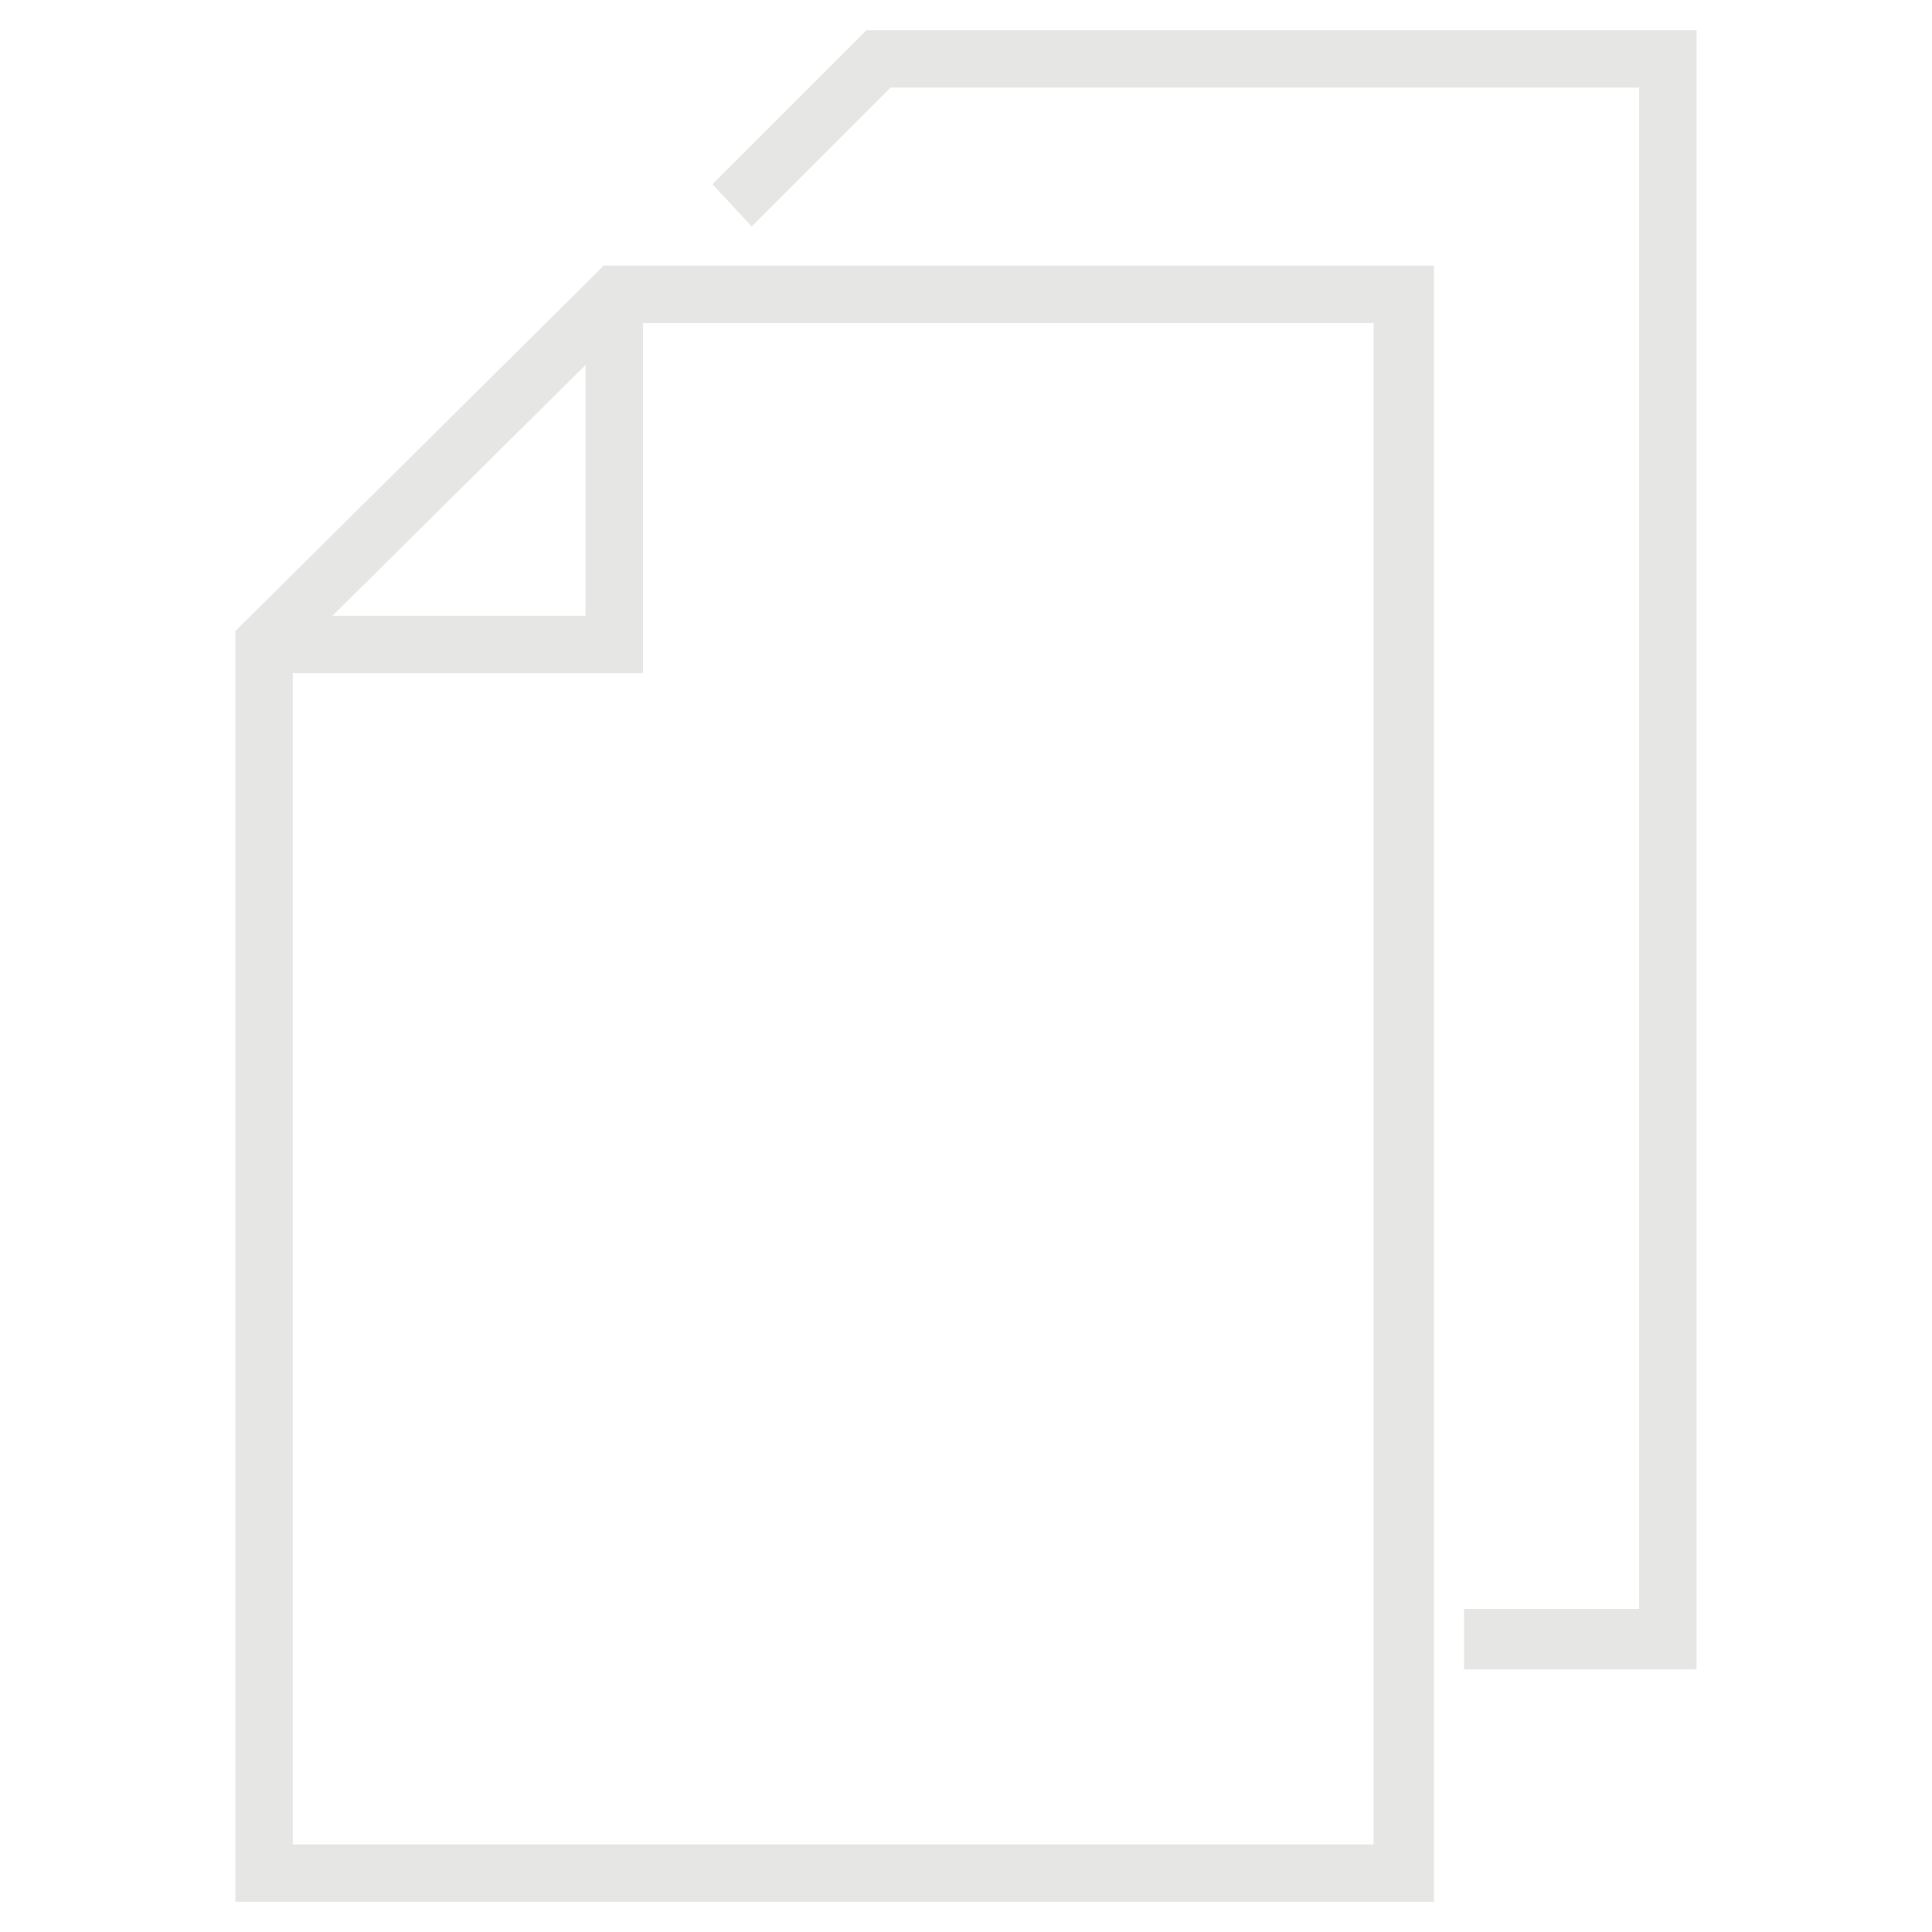
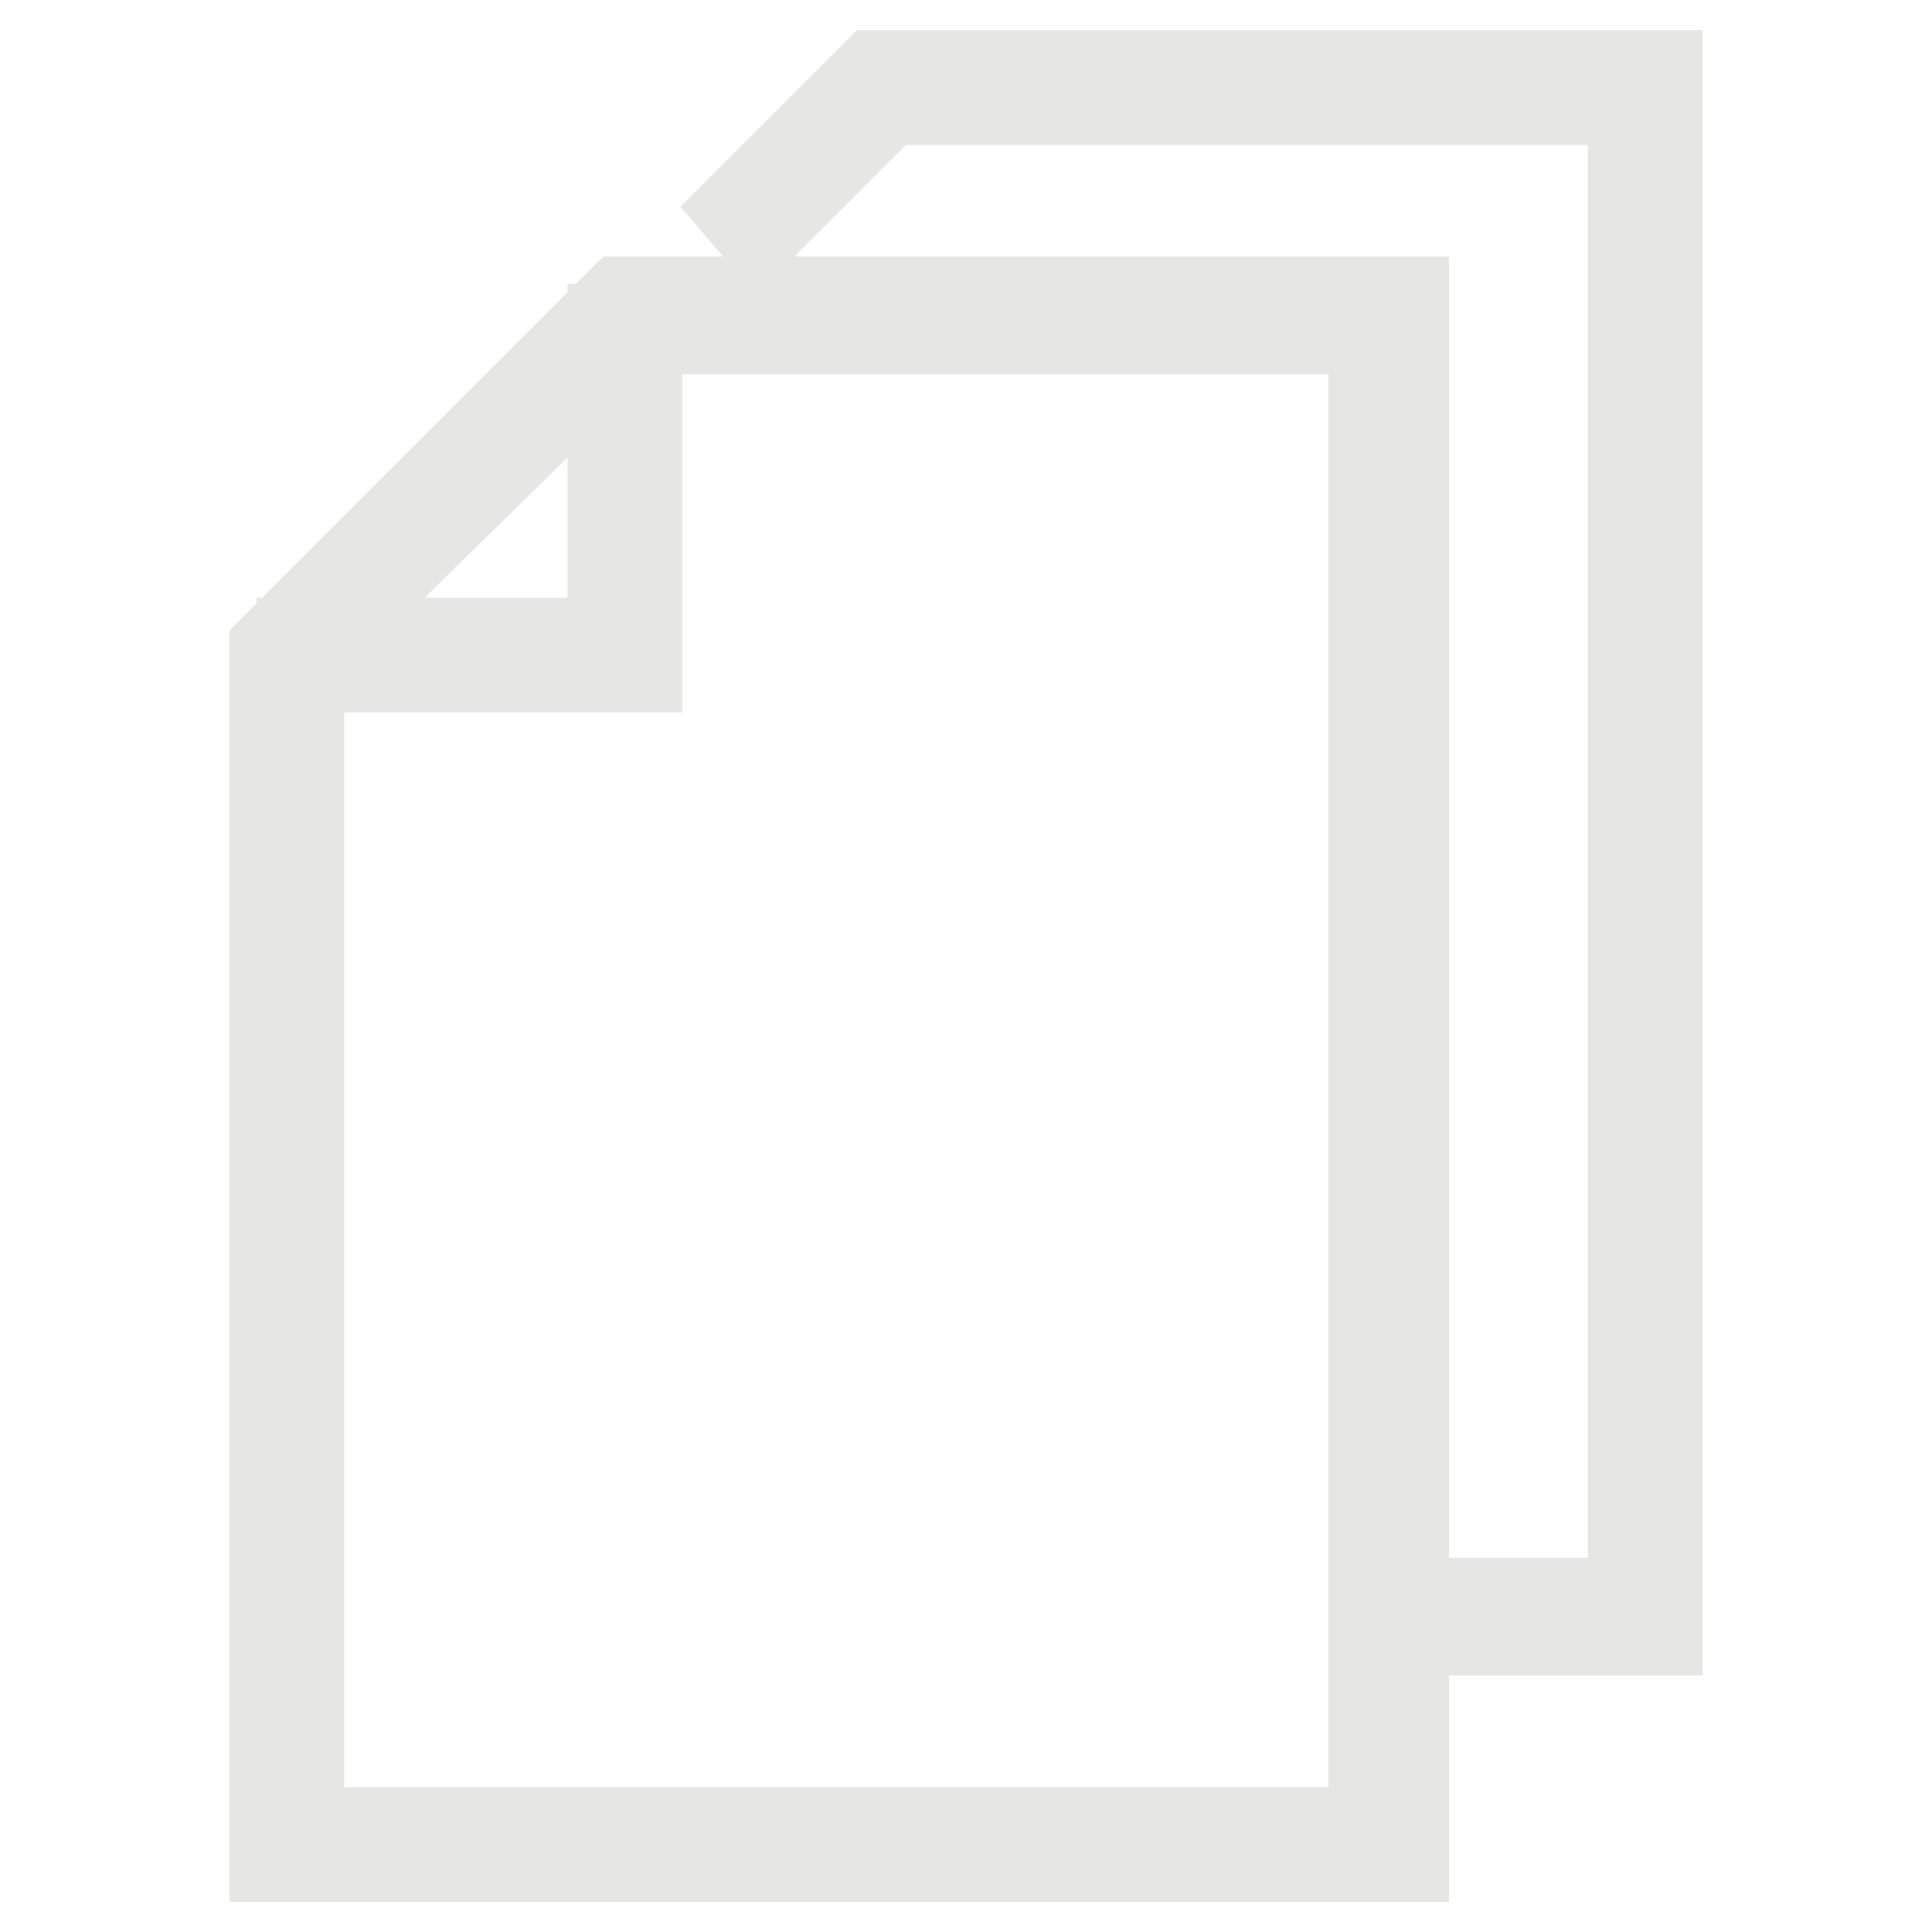
<svg xmlns="http://www.w3.org/2000/svg" version="1.1" id="Livello_1" x="0px" y="0px" viewBox="0 0 64 64" enable-background="new 0 0 64 64" xml:space="preserve">
  <g>
-     <path fill="#E6E6E5" d="M47.5,63H7.8V20.9L20,8.8h27.5V63z M9.7,61.1h35.8V10.7H20.8L9.7,21.7V61.1z" />
-     <polygon fill="#E6E6E5" points="56.2,55.3 48.5,55.3 48.5,53.3 54.3,53.3 54.3,2.9 29.5,2.9 24.9,7.5 23.6,6.1 28.7,1 56.2,1  " />
-     <polygon fill="#E6E6E5" points="21.3,22.3 8.8,22.3 8.8,20.4 19.4,20.4 19.4,9.7 21.3,9.7  " />
+     <path fill="#E6E6E5" stroke="#E6E6E5" stroke-width="2" stroke-miterlimit="10" d="M47,62H8.6V21.3L20.4,9.5H47V62z M10.4,60.2   h34.6V11.4H21.2L10.4,22V60.2z" />
+     <polygon fill="#E6E6E5" stroke="#E6E6E5" stroke-width="2" stroke-miterlimit="10" points="55.4,54.5 48,54.5 48,52.6 53.6,52.6    53.6,3.8 29.6,3.8 25.1,8.3 23.9,6.9 28.8,2 55.4,2  " />
+     <polygon fill="#E6E6E5" stroke="#E6E6E5" stroke-width="2" stroke-miterlimit="10" points="21.6,22.6 9.5,22.6 9.5,20.8 19.8,20.8    19.8,10.4 21.6,10.4  " />
  </g>
</svg>
